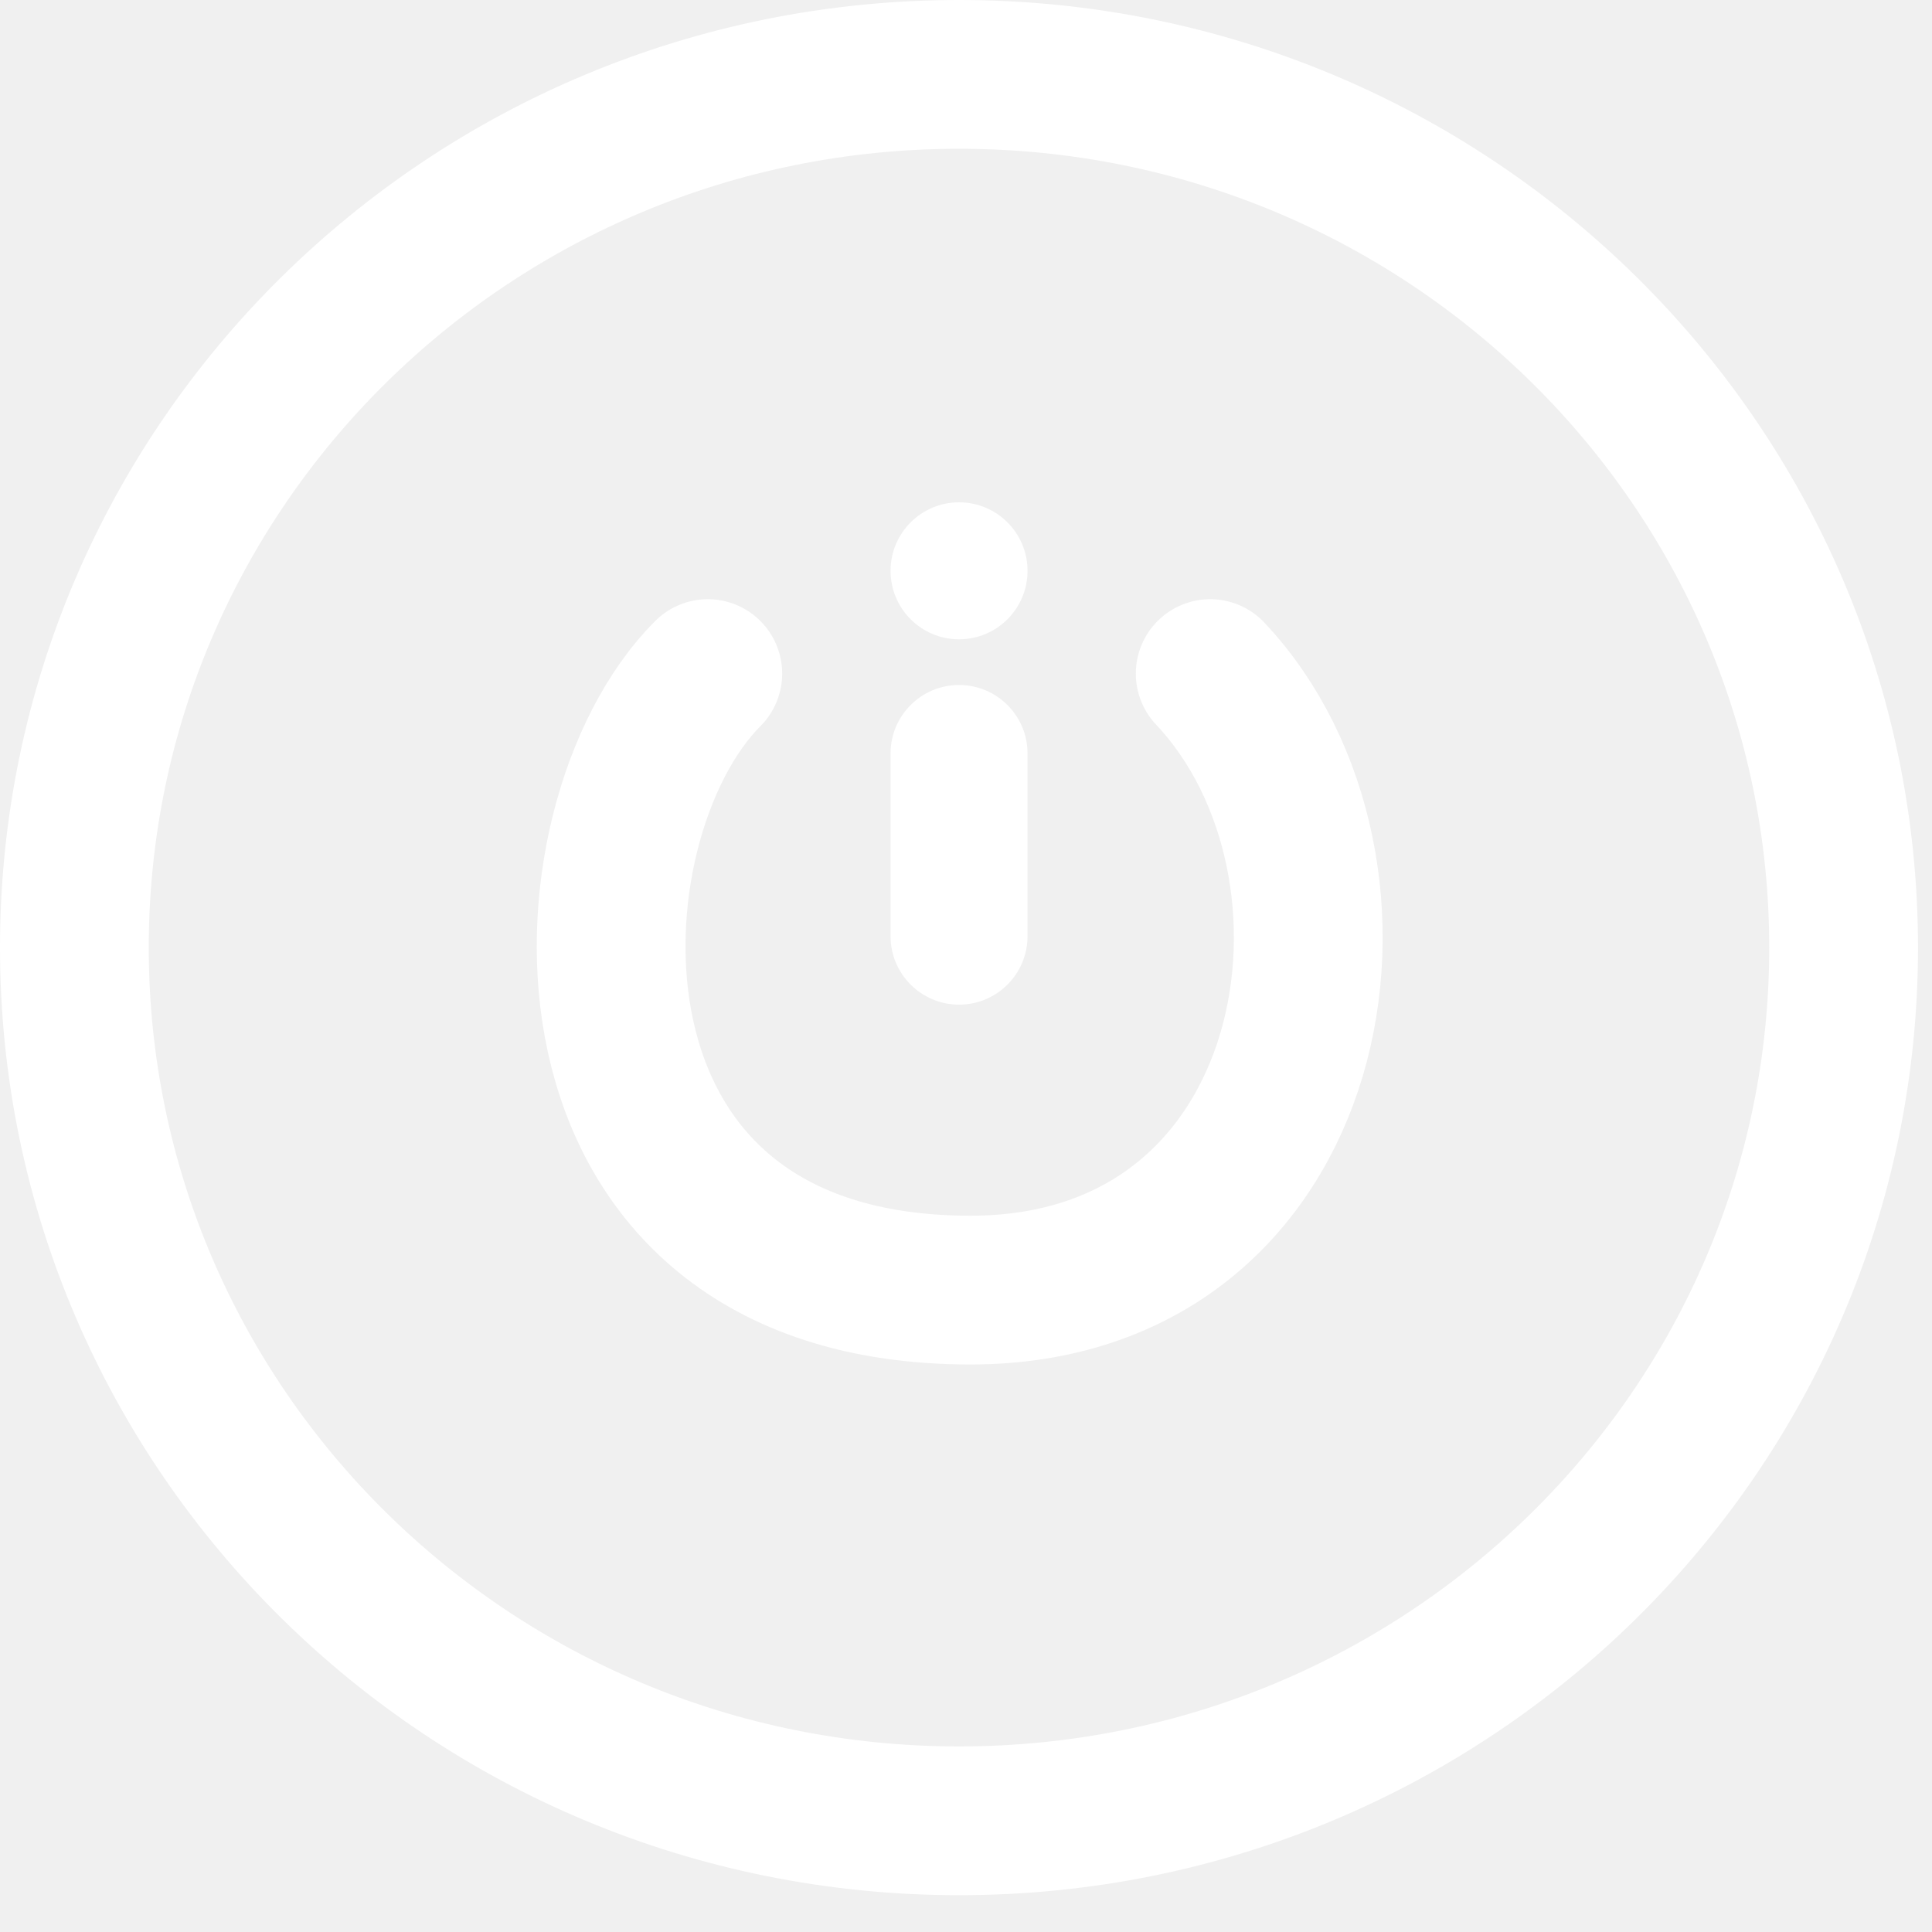
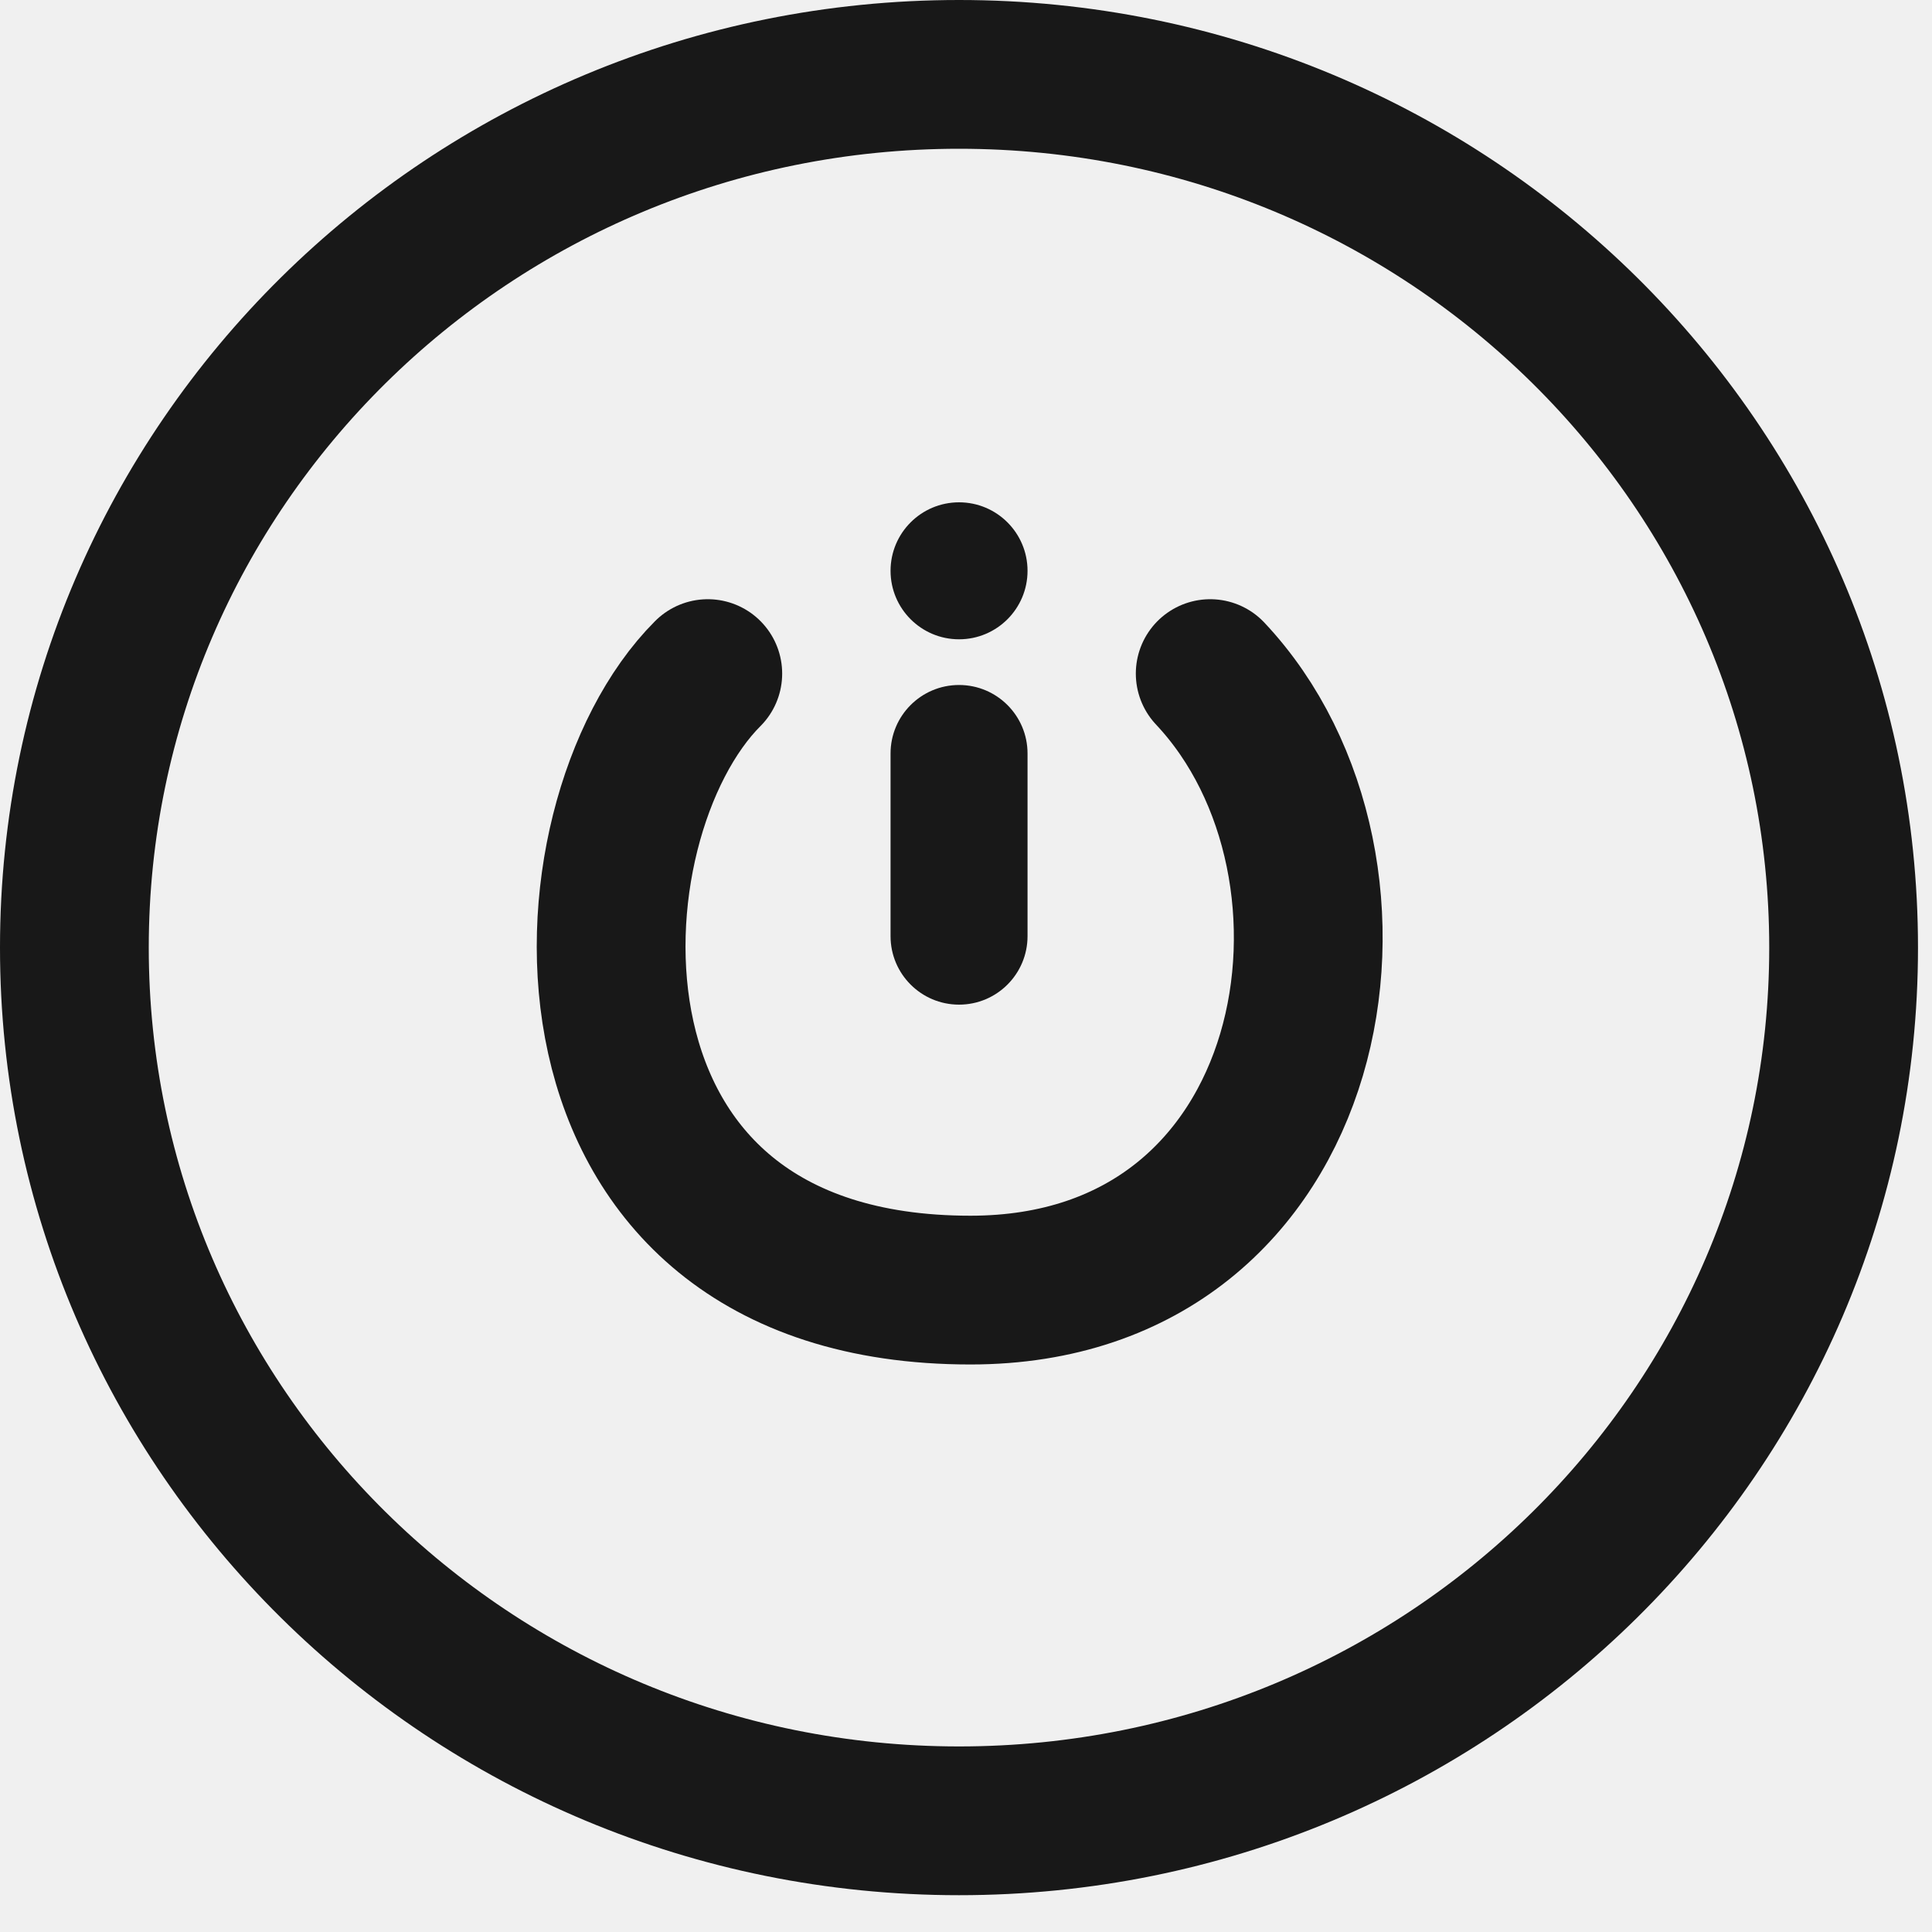
<svg xmlns="http://www.w3.org/2000/svg" width="20" height="20" viewBox="0 0 20 20" fill="none">
-   <path d="M19.085 9.81C19.085 14.793 14.994 18.849 9.928 18.849C4.861 18.849 0.77 14.793 0.77 9.81C0.77 4.826 4.861 0.77 9.928 0.77C14.994 0.77 19.085 4.826 19.085 9.81Z" stroke="white" stroke-width="1.54" />
-   <path d="M7.327 6.973C5.791 8.509 5.555 13.355 10.046 13.355C13.71 13.355 14.419 8.982 12.528 6.973" stroke="white" stroke-width="1.54" stroke-linecap="round" stroke-linejoin="round" />
-   <rect x="9.219" y="7.091" width="1.418" height="3.309" rx="0.709" fill="white" />
-   <rect x="9.219" y="5.2" width="1.418" height="1.418" rx="0.709" fill="white" />
+   <path d="M19.085 9.81C19.085 14.793 14.994 18.849 9.928 18.849C4.861 18.849 0.77 14.793 0.77 9.81C0.77 4.826 4.861 0.77 9.928 0.77C14.994 0.77 19.085 4.826 19.085 9.81Z" stroke="#181818" stroke-width="1.54" />
+   <path d="M7.327 6.973C5.791 8.509 5.555 13.355 10.046 13.355C13.71 13.355 14.419 8.982 12.528 6.973" stroke="#181818" stroke-width="1.54" stroke-linecap="round" stroke-linejoin="round" />
+   <rect x="9.219" y="7.091" width="1.418" height="3.309" rx="0.709" fill="#181818" />
+   <rect x="9.219" y="5.2" width="1.418" height="1.418" rx="0.709" fill="#181818" />
</svg>
